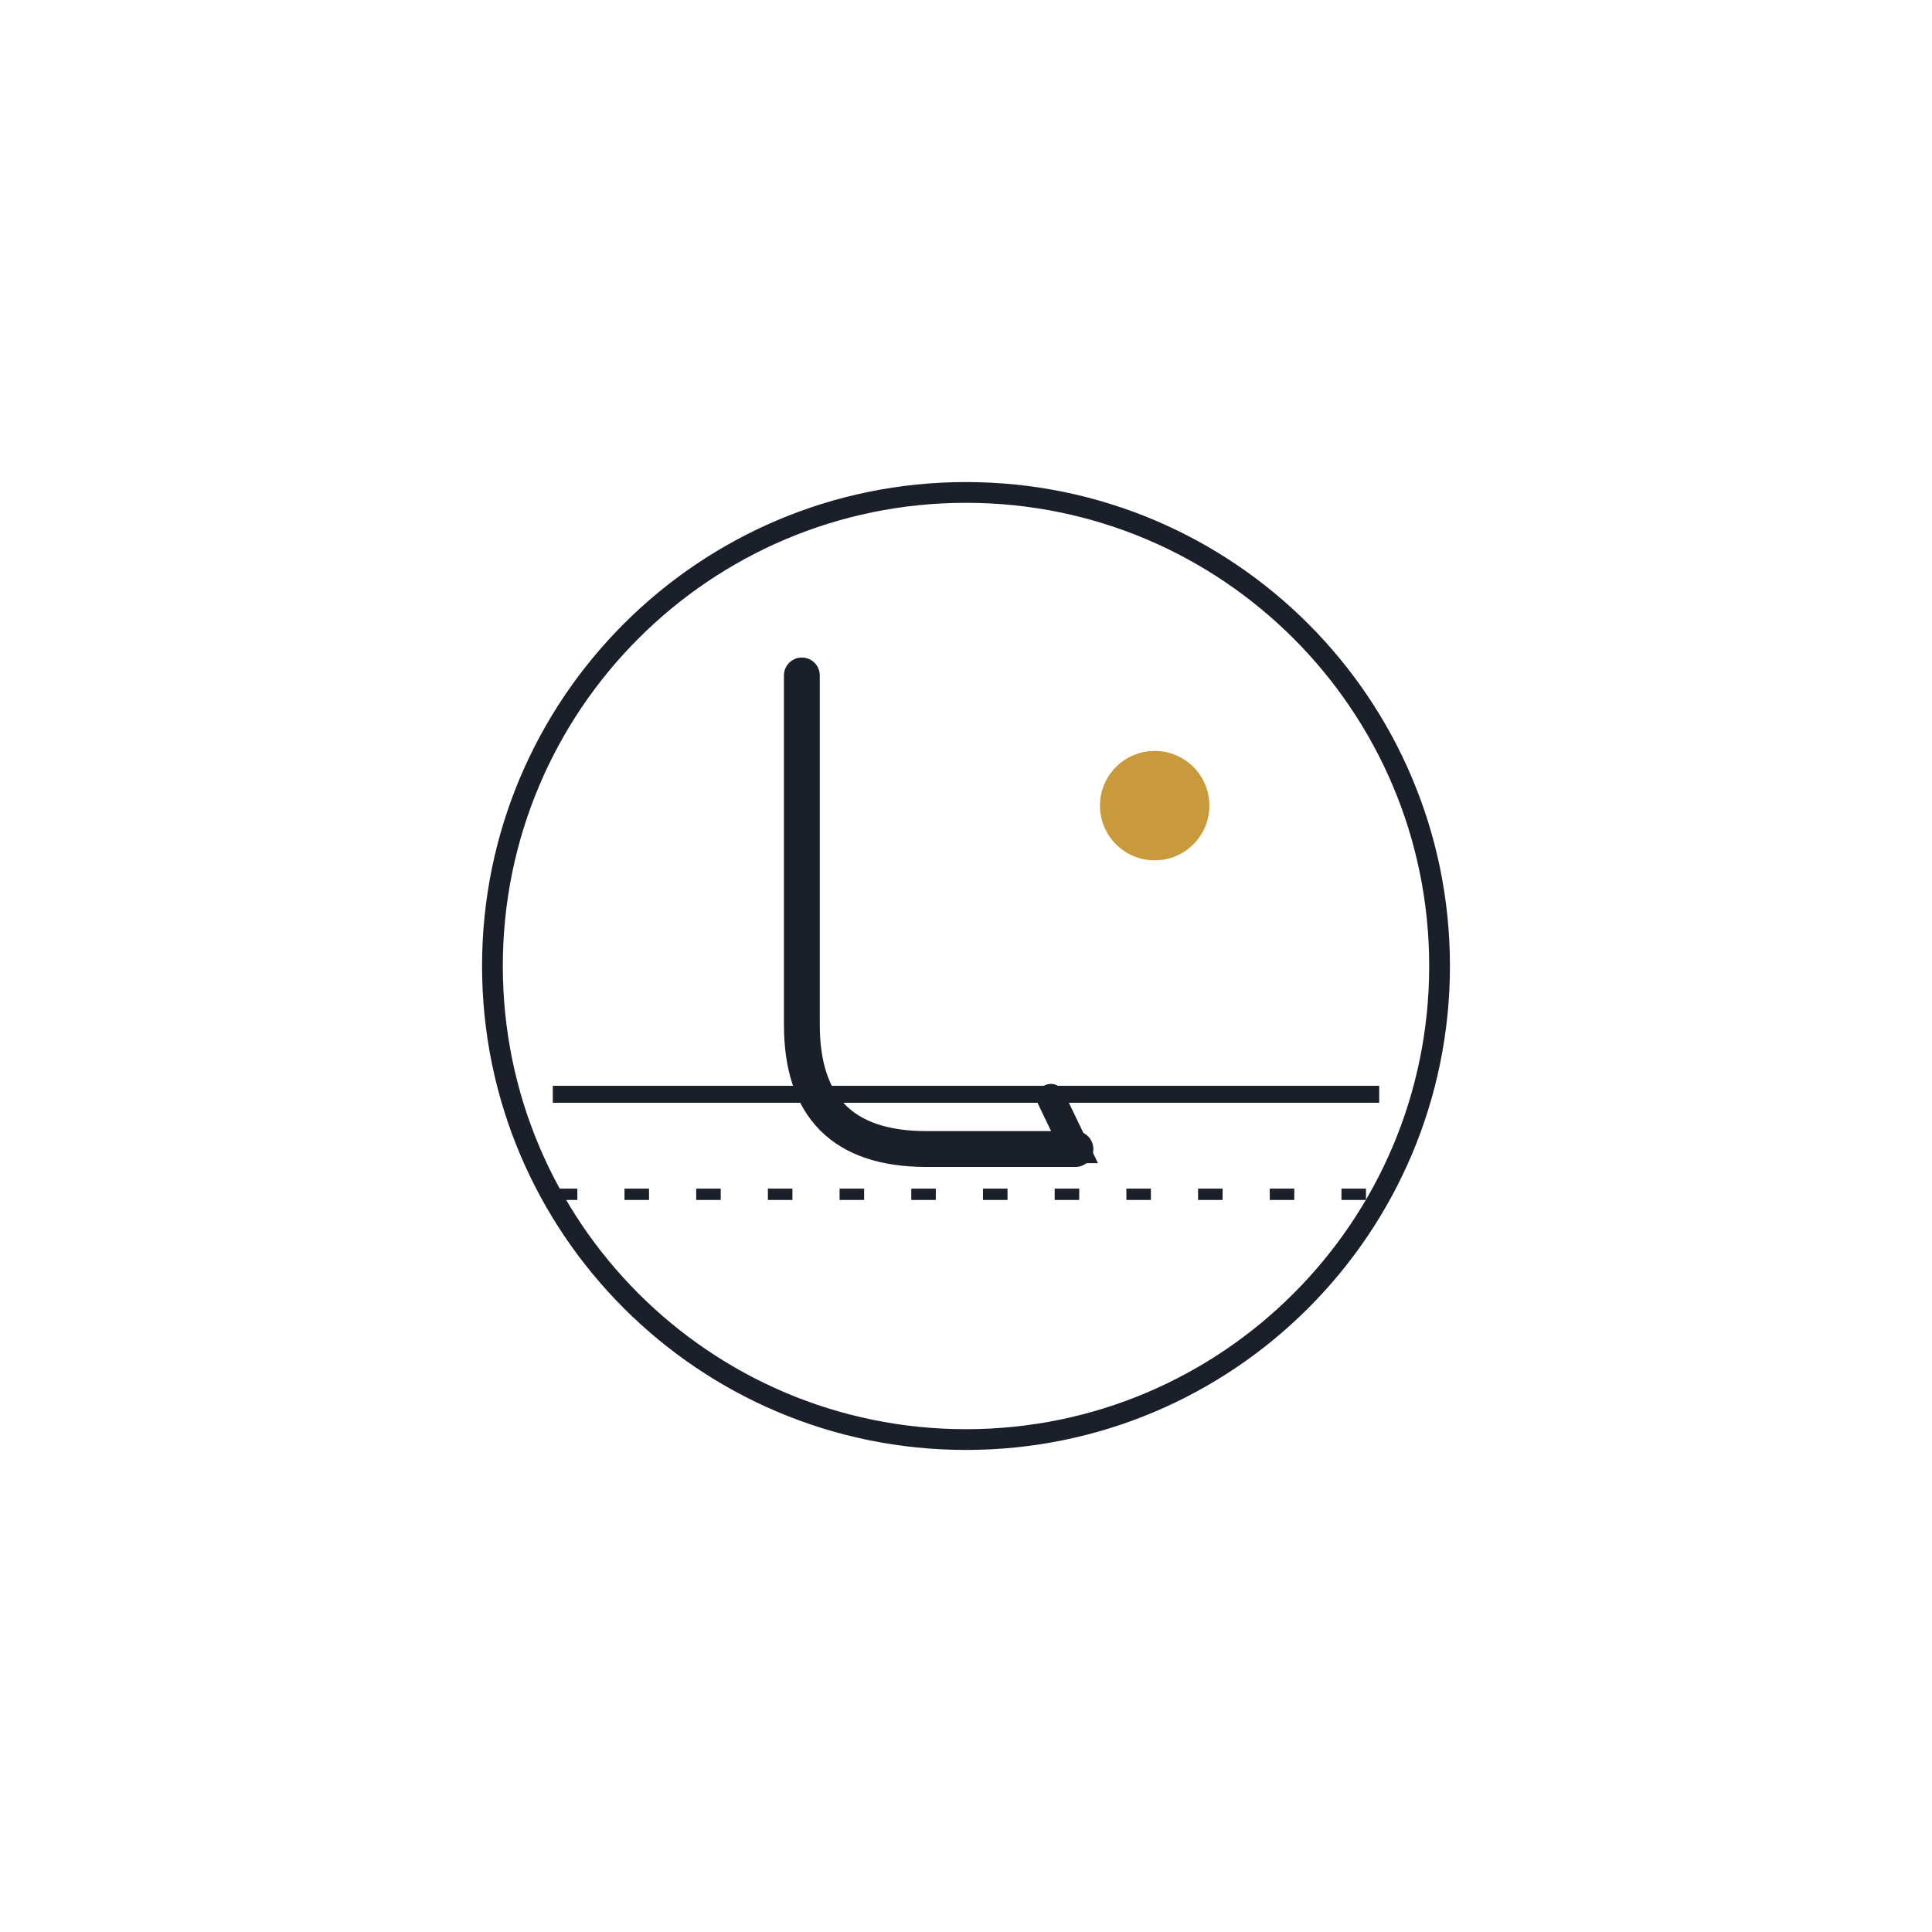
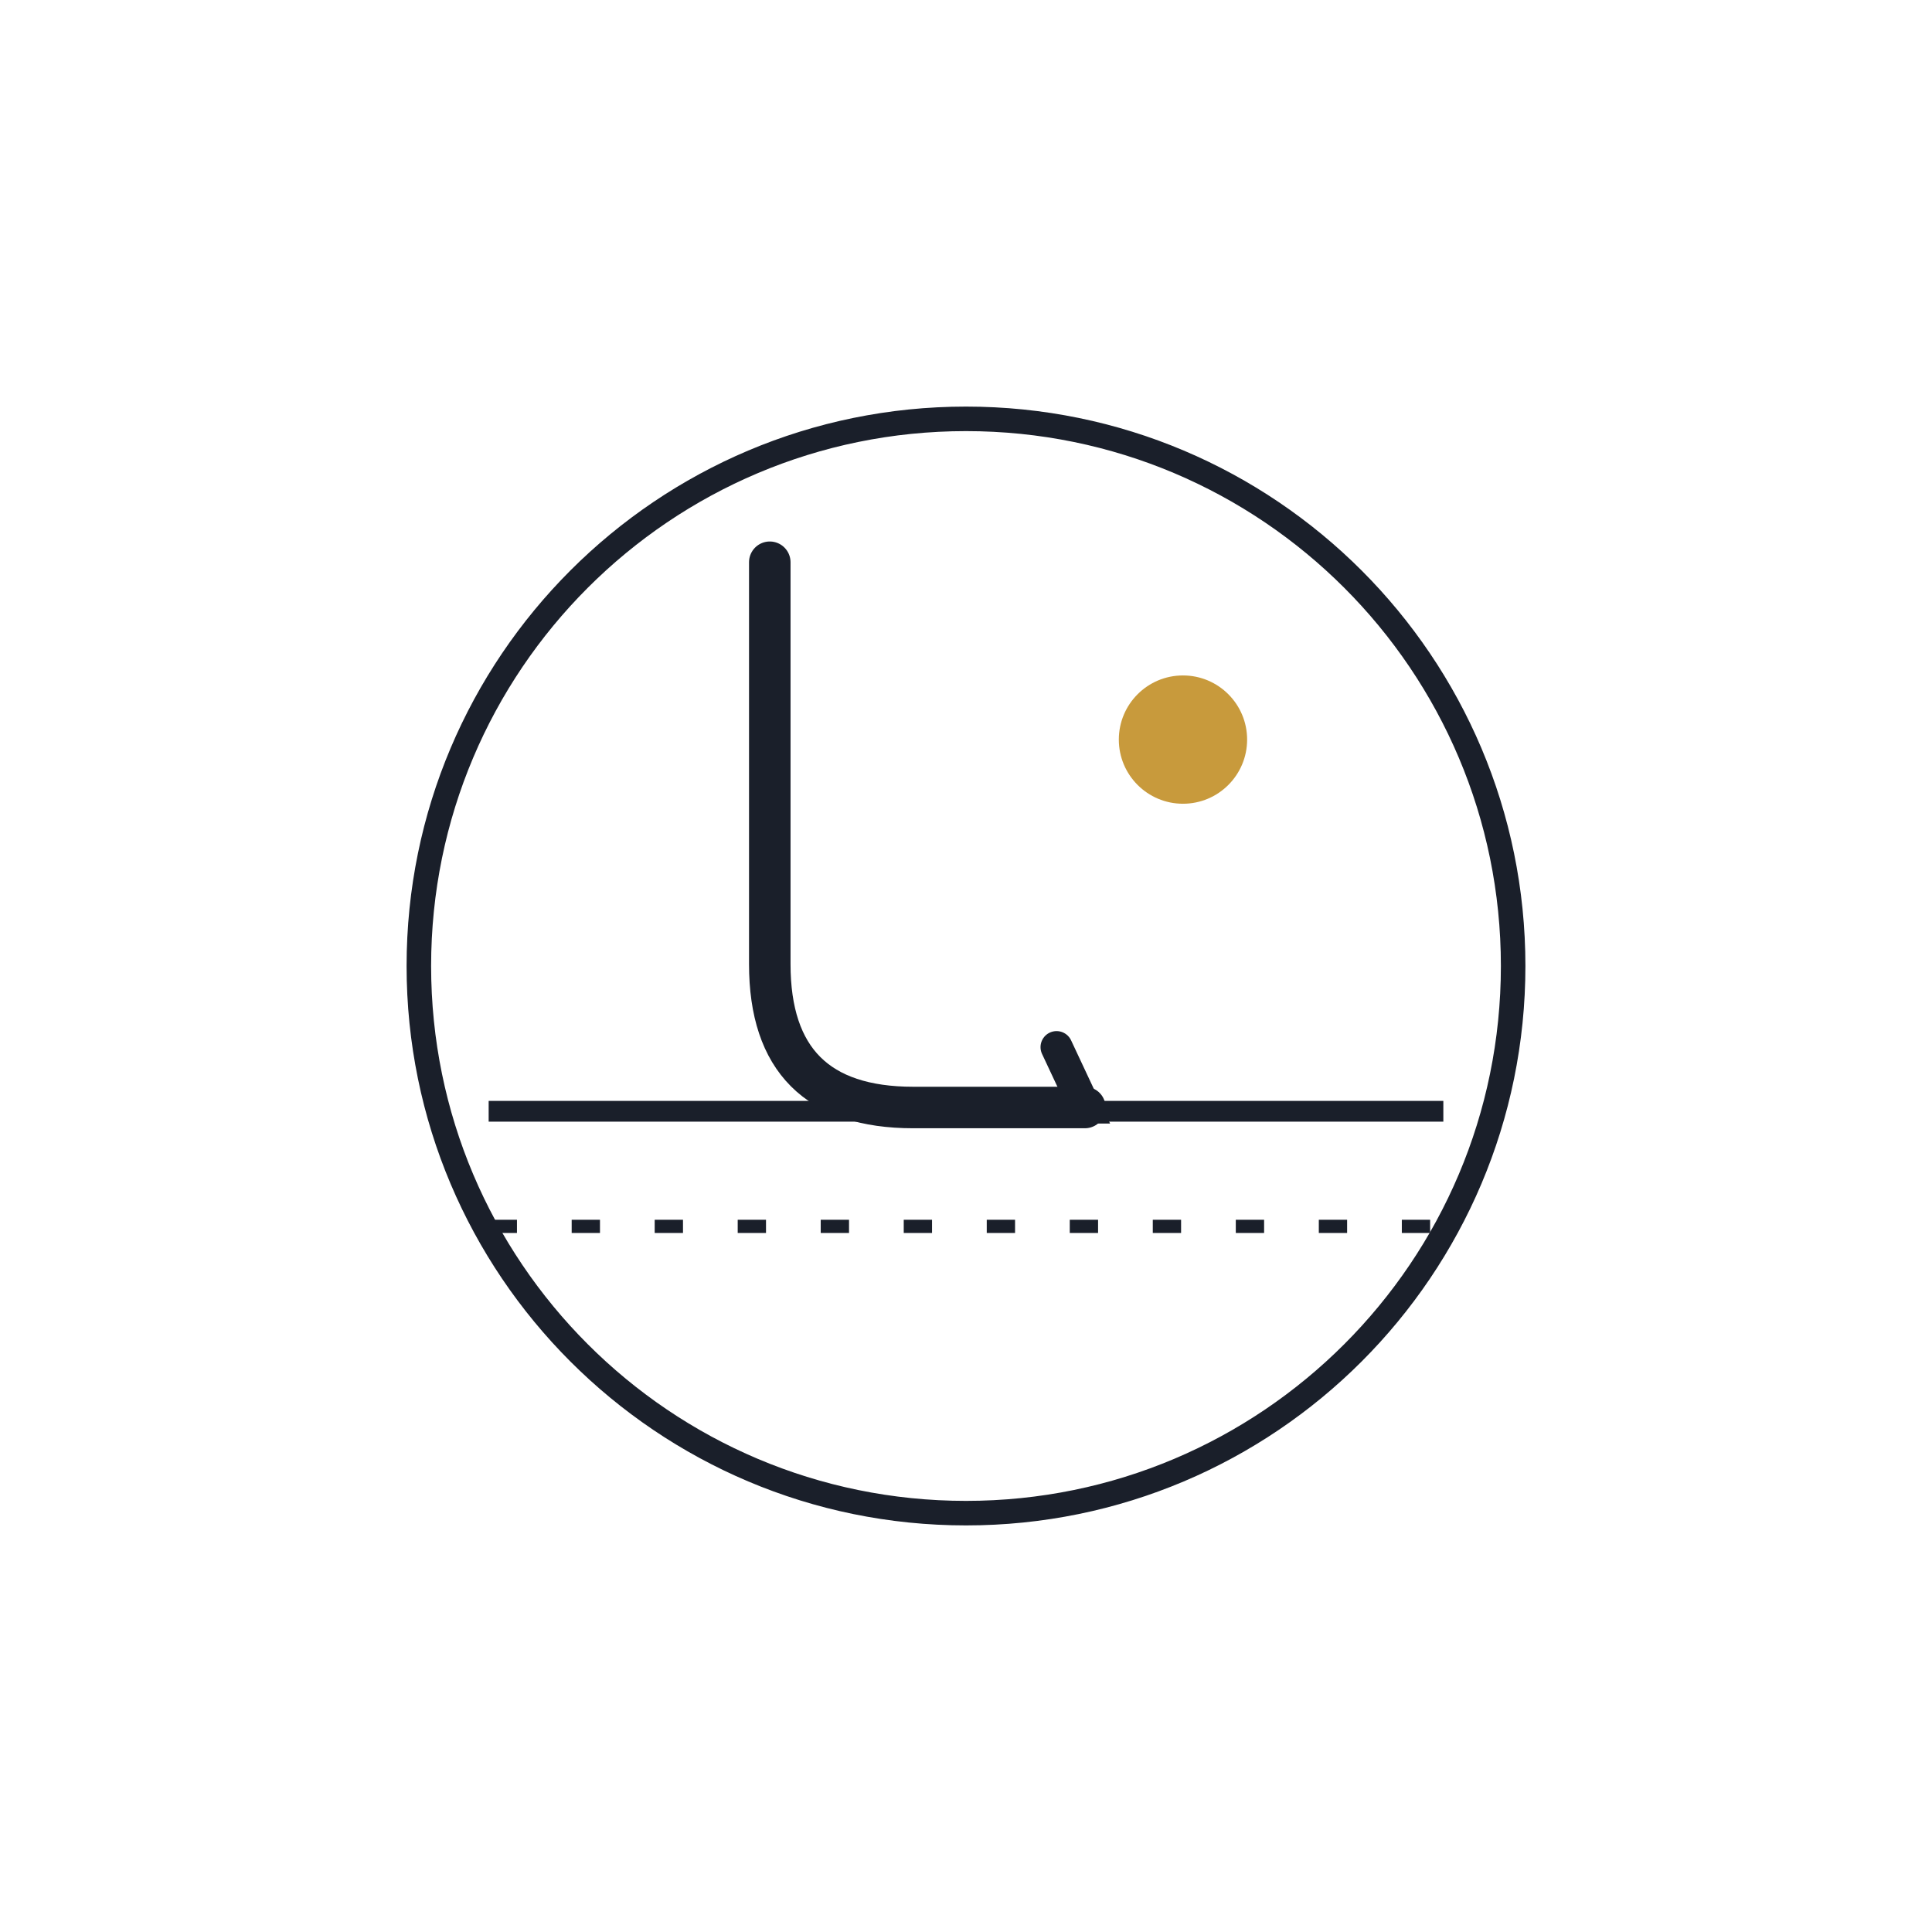
<svg xmlns="http://www.w3.org/2000/svg" viewBox="0 0 1024 1024">
-   <circle cx="512" cy="512" r="251" stroke="#1a1f2a" stroke-width="11" fill="none" />
-   <line x1="293" y1="580" x2="731" y2="580" stroke="#1a1f2a" stroke-width="9" />
-   <line x1="293" y1="633" x2="731" y2="633" stroke="#1a1f2a" stroke-width="6" stroke-dasharray="13 25" />
-   <path d="M425 358 L425 543 Q425 609 491 609 L570 609" stroke="#1a1f2a" stroke-width="19" fill="none" stroke-linecap="round" />
-   <path d="M531 609 L570 609 L557 582" stroke="#1a1f2a" stroke-width="15" fill="none" stroke-linecap="round" />
-   <circle cx="612" cy="427" r="29" fill="#c89a3c" />
+   <circle cx="512" cy="512" r="290" stroke="#1a1f2a" stroke-width="13" fill="none" />
+   <line x1="259" y1="589" x2="765" y2="589" stroke="#1a1f2a" stroke-width="11" />
+   <line x1="259" y1="650" x2="765" y2="650" stroke="#1a1f2a" stroke-width="7" stroke-dasharray="15 29" />
+   <path d="M408 298 L408 511 Q408 587 484 587 L575 587" stroke="#1a1f2a" stroke-width="22" fill="none" stroke-linecap="round" />
+   <path d="M530 587 L575 587 L560 555" stroke="#1a1f2a" stroke-width="17" fill="none" stroke-linecap="round" />
+   <circle cx="627" cy="392" r="34" fill="#c89a3c" />
</svg>
